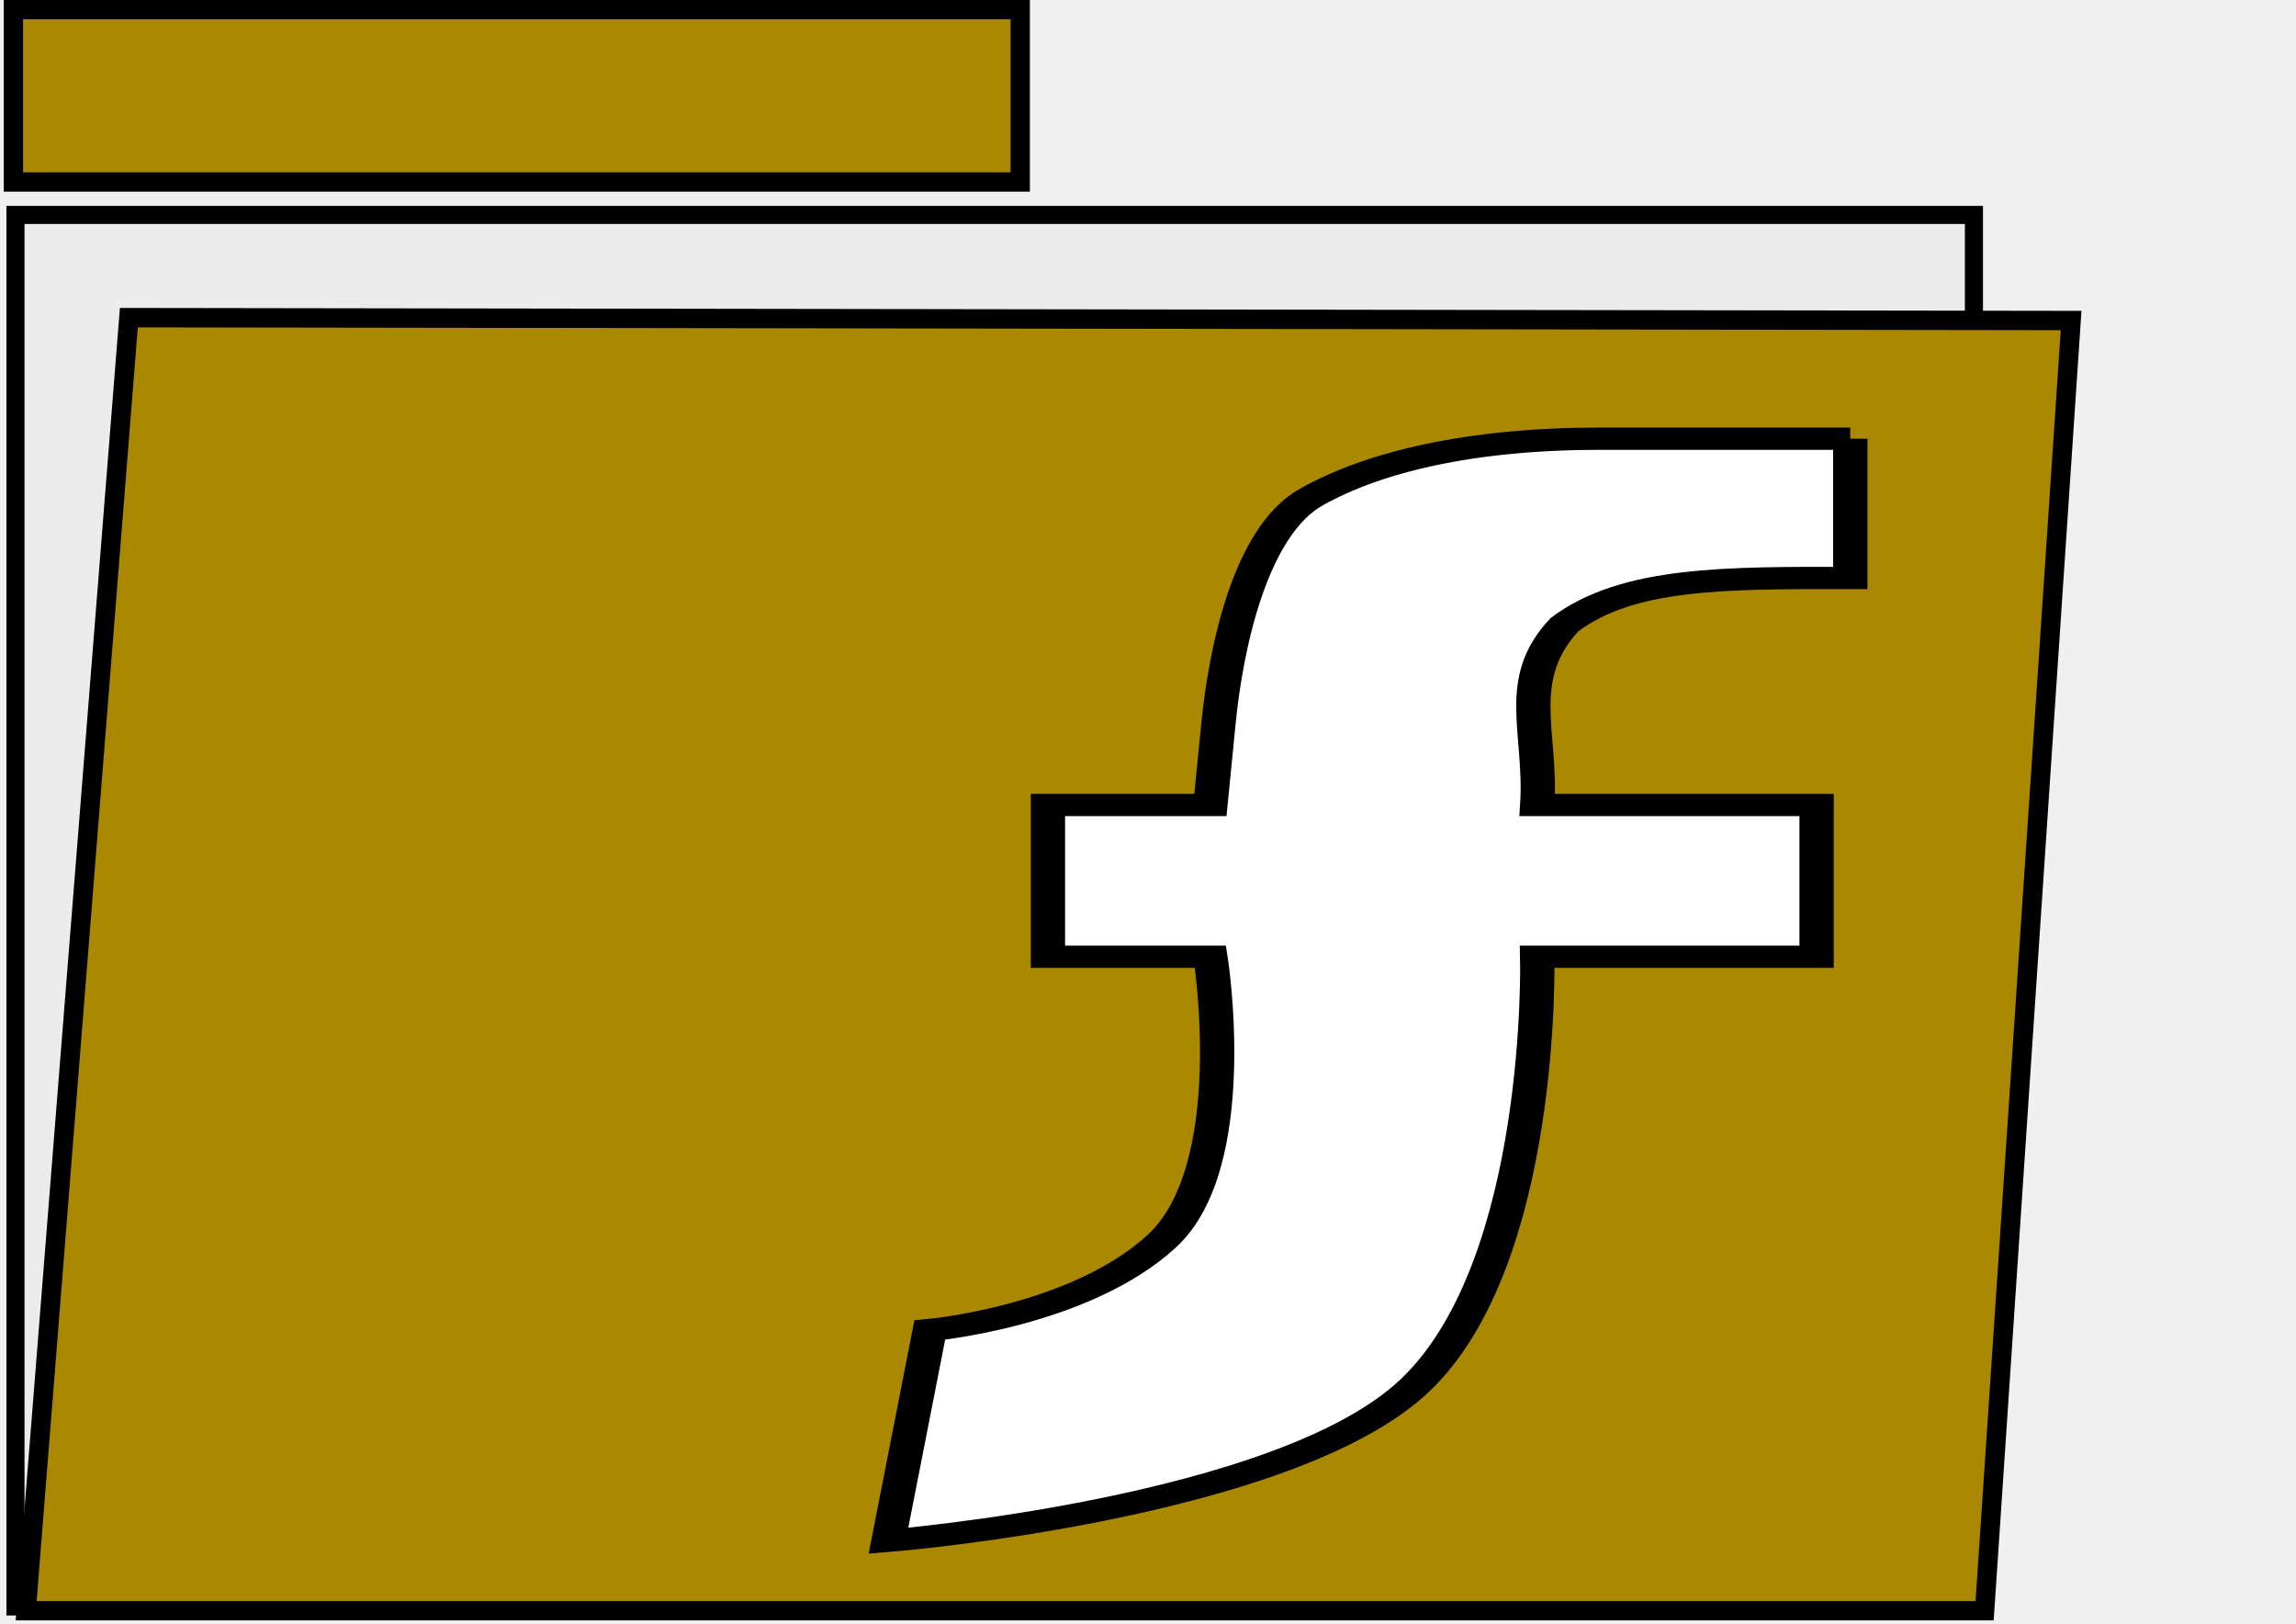
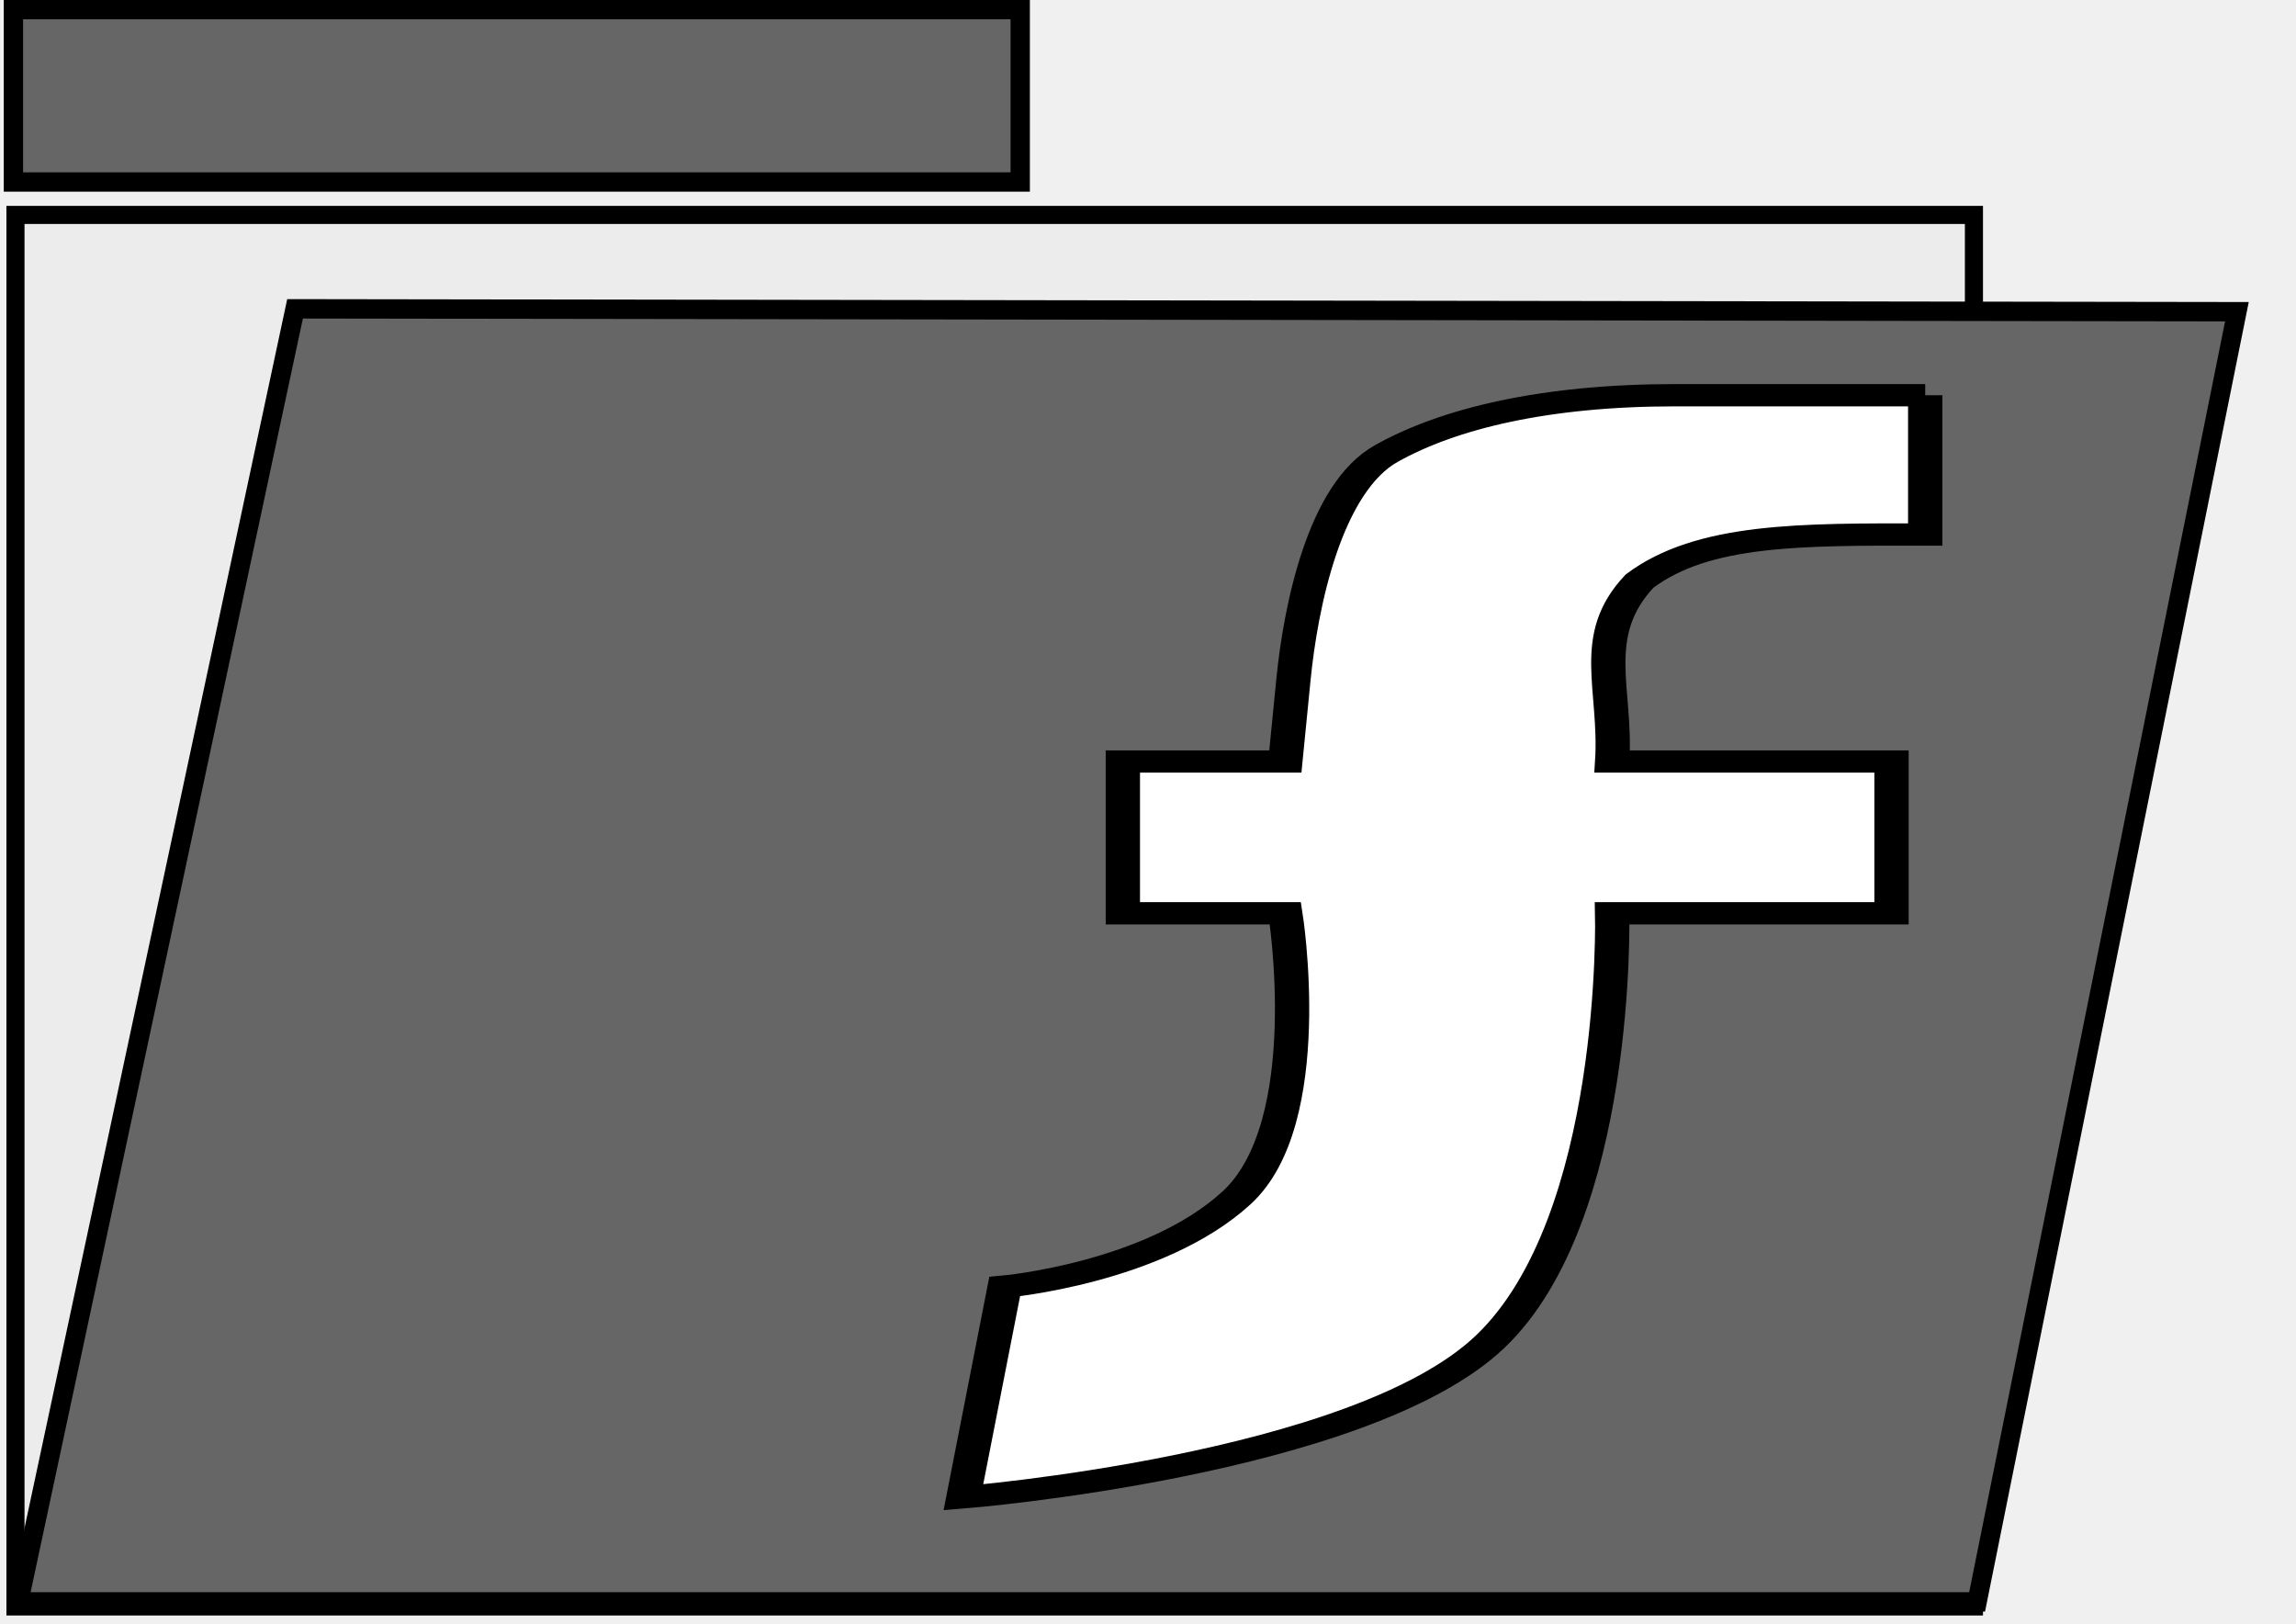
<svg xmlns="http://www.w3.org/2000/svg" width="1052.362" height="744.094" id="svg2" version="1.1">
  <defs id="defs4" />
  <g id="layer1" transform="translate(0,-308.2677)">
-     <rect y="312.683" x="6.155" height="78.988" width="461.461" id="rect3002" style="fill:#aa8800;fill-opacity:1;stroke:#000000;stroke-width:8.854;stroke-linejoin:miter;stroke-miterlimit:4;stroke-dasharray:none" />
+     <rect y="312.683" x="6.155" height="78.988" width="461.461" id="rect3002" style="fill:#666666;fill-opacity:1;stroke:#000000;stroke-width:8.854;stroke-linejoin:miter;stroke-miterlimit:4;stroke-dasharray:none" />
    <rect style="fill:#ececec;fill-opacity:1;stroke:#000000;stroke-width:8.289;stroke-linejoin:miter;stroke-miterlimit:4;stroke-dasharray:none" id="rect2989" width="897.657" height="637.688" x="7.087" y="406.763" />
-     <path style="fill:#aa8800;fill-opacity:1;stroke:#000000;stroke-width:8.881;stroke-linejoin:miter;stroke-miterlimit:4;stroke-dasharray:none" d="m 59.06,453.83 890.226,1.326 -39.643,591.254 -897.657,0 z" id="rect2991" />
-     <g transform="matrix(1.964413,0,0,1.275407,-311.7379,-339.316)" style="font-size:436.228px;font-style:normal;font-variant:normal;font-weight:bold;font-stretch:normal;line-height:125%;letter-spacing:0px;word-spacing:0px;fill:#ffffff;fill-opacity:1;stroke:#000000;stroke-width:8;stroke-miterlimit:4;font-family:Al Bayan;-inkscape-font-specification:Al Bayan Bold" id="text3023">
+     <path style="fill:#666666;fill-opacity:1;stroke:#000000;stroke-width:8.881;stroke-linejoin:miter;stroke-miterlimit:4;stroke-dasharray:none" d="m 135.235,449.789 890.048,1.326 -119.084,591.254 -897.657,0 z" id="rect2991" />
+     <g transform="matrix(1.964413,0,0,1.275407,-277.3927,-359.2364)" style="font-size:436.228px;font-style:normal;font-variant:normal;font-weight:bold;font-stretch:normal;line-height:125%;letter-spacing:0px;word-spacing:0px;fill:#ffffff;fill-opacity:1;stroke:#000000;stroke-width:8;stroke-miterlimit:4;font-family:Al Bayan;-inkscape-font-specification:Al Bayan Bold" id="text3023">
      <path d="m 590.407,665.374 0,50.055 c -28.916,-0.05 -51.805,-0.388 -66.649,16.726 -12.025,19.667 -5.285,38.853 -6.39,64.831 l 65.179,0 0,54.529 -65.179,0 c 0,0 1.811,109.422 -28.445,153.9 -30.256,44.478 -122.934,55.962 -122.934,55.962 l 9.637,-75.715 c 0,0 34.924,-4.815 54.109,-31.904 19.184,-27.09 11.378,-102.243 11.378,-102.243 l -37.914,0 0,-54.529 37.914,0 1.896,-29.529 c 1.664,-25.917 7.242,-68.832 21.726,-81.187 14.484,-12.496 36.92,-20.897 67.309,-20.897 l 58.363,0" style="fill:#ffffff;stroke:#000000" id="path3819" />
    </g>
+     <path style="fill:#d4aa00;stroke:#ffffff;stroke-width:15.2;stroke-linecap:butt;stroke-linejoin:bevel;stroke-miterlimit:4;stroke-opacity:1;stroke-dasharray:none" d="m -584.21,574.56 200.578,300.015 -0.503,105.415 133.385,-1.01 -0.777,-104.405 179.807,-300.015 c 0,0 -301.296,85.129 -512.49,0 z" id="path2999" />
+     <path style="fill:#ffe680;stroke:#ffffff;stroke-width:15.2;stroke-linecap:butt;stroke-linejoin:bevel;stroke-miterlimit:4;stroke-opacity:1;stroke-dasharray:none" d="m -584.878,574.56 c 0,0 227.284,-138.391 511.137,0 -315.168,84.853 -511.137,0 -511.137,0 z" id="path3887" />
  </g>
</svg>
